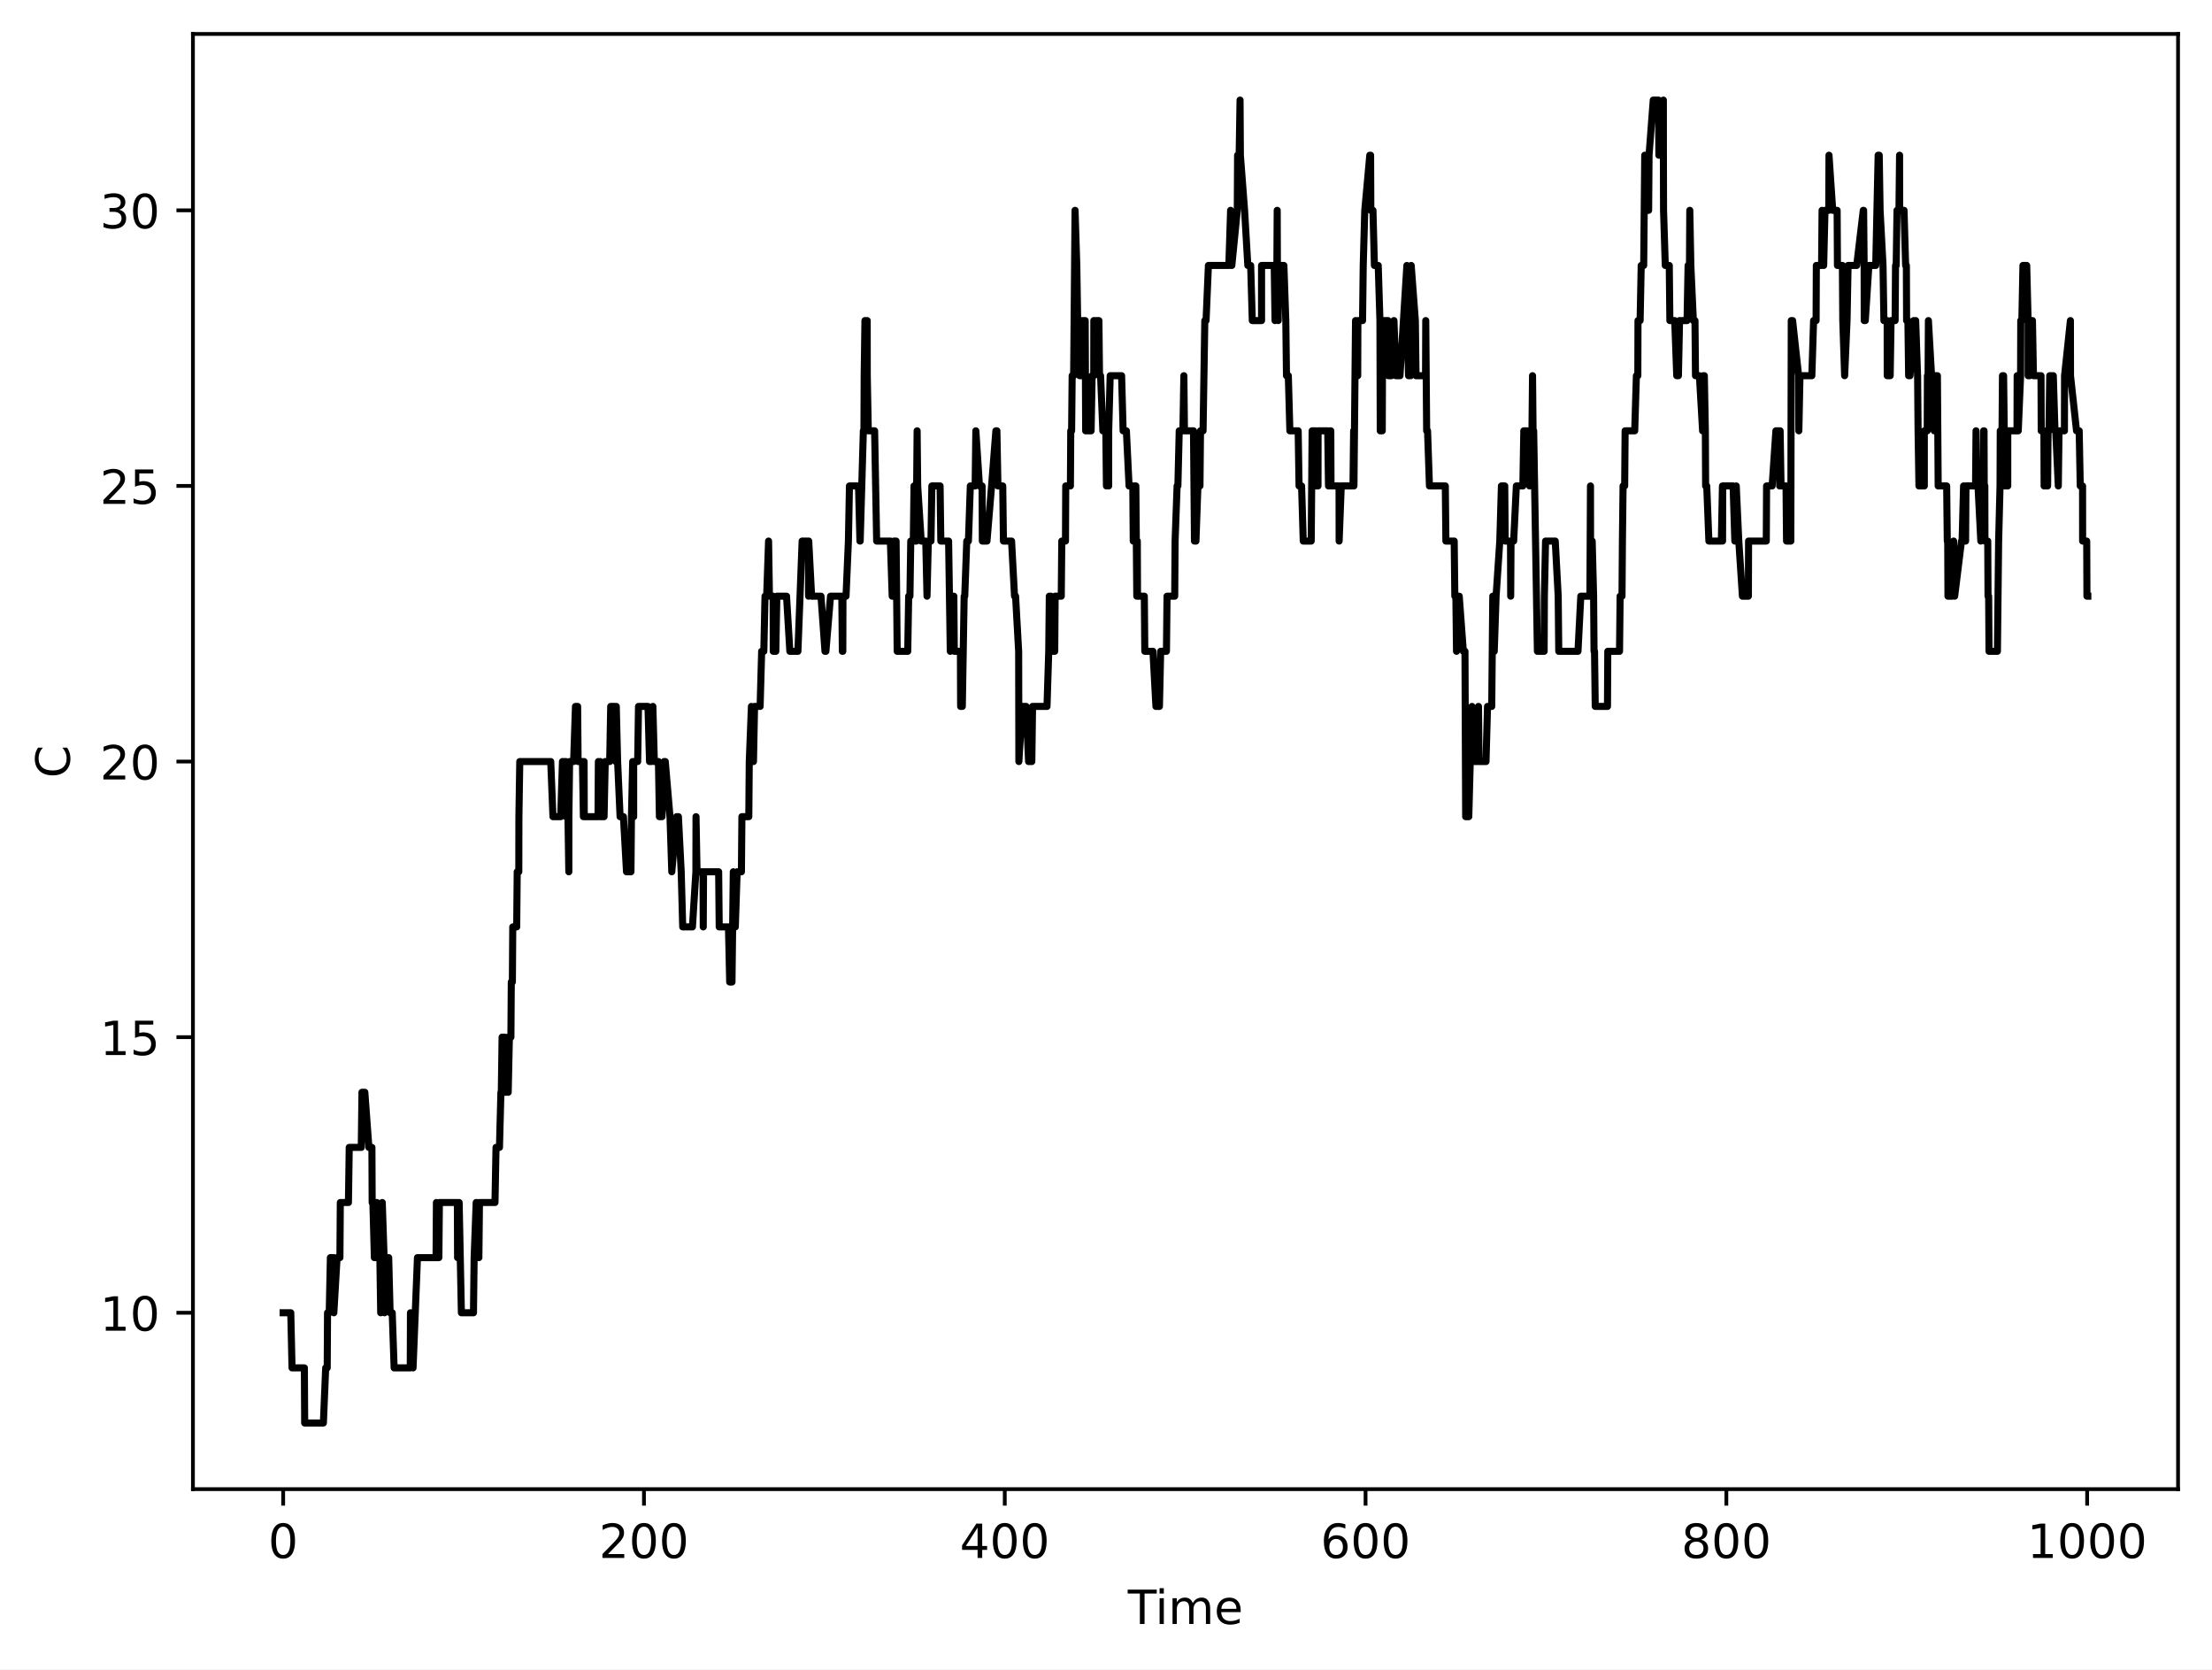
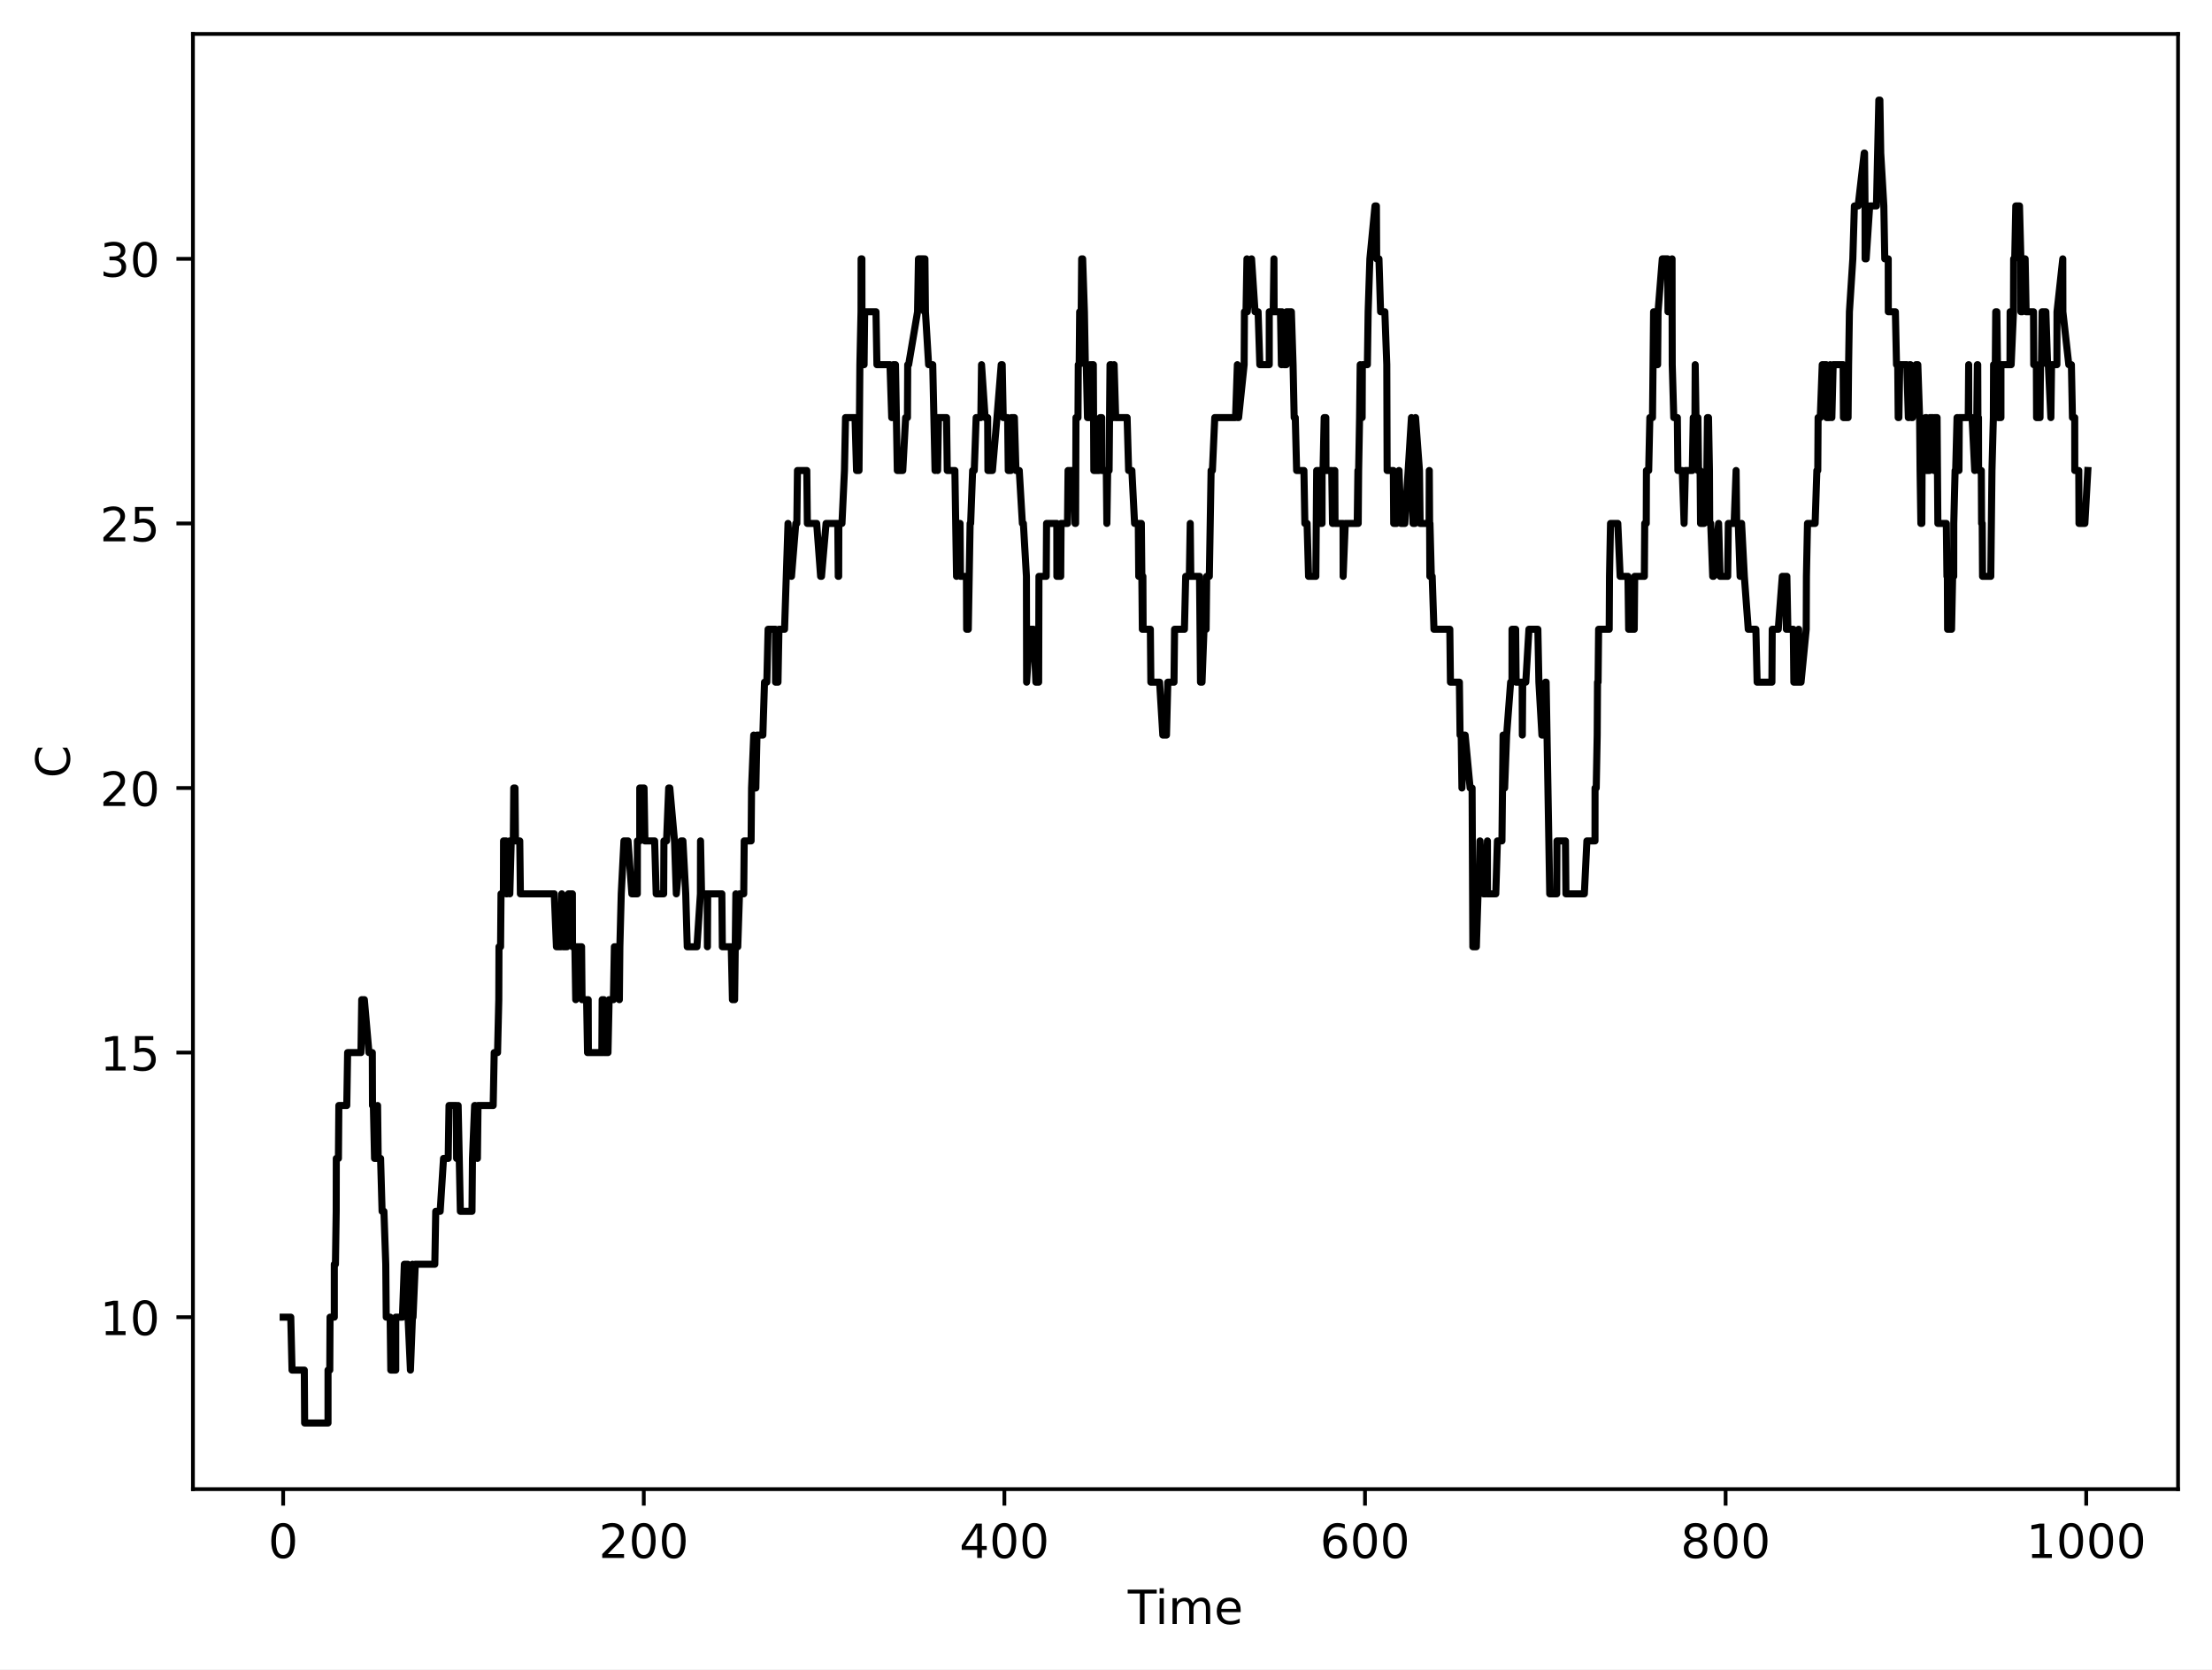
<svg xmlns="http://www.w3.org/2000/svg" xmlns:xlink="http://www.w3.org/1999/xlink" width="469.2pt" height="354pt" viewBox="0 0 469.2 354" version="1.1">
  <defs>
    <style type="text/css">*{stroke-linejoin: round; stroke-linecap: butt}</style>
  </defs>
  <g id="figure_1">
    <g id="patch_1">
      <path d="M 0 354  L 469.2 354  L 469.2 0  L 0 0  z " style="fill: #ffffff" />
    </g>
    <g id="axes_1">
      <g id="patch_2">
        <path d="M 40.925 315.799  L 462 315.799  L 462 7.2  L 40.925 7.2  z " style="fill: #ffffff" />
      </g>
      <g id="matplotlib.axis_1">
        <g id="xtick_1">
          <g id="line2d_1">
            <defs>
-               <path id="mb415717881" d="M 0 0  L 0 3.5  " style="stroke: #000000; stroke-width: 0.8" />
-             </defs>
-             <g>
-               <use xlink:href="#mb415717881" x="60.065" y="315.799" style="stroke: #000000; stroke-width: 0.8" />
+               <path id="md1e11e8302" d="M 0 0  L 0 3.5  " style="stroke: #000000; stroke-width: 0.8" />
+             </defs>
+             <g>
+               <use xlink:href="#md1e11e8302" x="60.065" y="315.799" style="stroke: #000000; stroke-width: 0.8" />
            </g>
          </g>
          <g id="text_1">
            <g transform="translate(56.8835 330.3964) scale(0.1 -0.1)">
              <defs>
                <path id="DejaVuSans-13" d="M 2034 4250  Q 1547 4250 1301 3770  Q 1056 3291 1056 2328  Q 1056 1369 1301 889  Q 1547 409 2034 409  Q 2525 409 2770 889  Q 3016 1369 3016 2328  Q 3016 3291 2770 3770  Q 2525 4250 2034 4250  z M 2034 4750  Q 2819 4750 3233 4129  Q 3647 3509 3647 2328  Q 3647 1150 3233 529  Q 2819 -91 2034 -91  Q 1250 -91 836 529  Q 422 1150 422 2328  Q 422 3509 836 4129  Q 1250 4750 2034 4750  z " transform="scale(0.015625)" />
              </defs>
              <use xlink:href="#DejaVuSans-13" />
            </g>
          </g>
        </g>
        <g id="xtick_2">
          <g id="line2d_2">
            <g>
-               <use xlink:href="#mb415717881" x="136.595" y="315.799" style="stroke: #000000; stroke-width: 0.8" />
+               <use xlink:href="#md1e11e8302" x="136.556" y="315.799" style="stroke: #000000; stroke-width: 0.8" />
            </g>
          </g>
          <g id="text_2">
-             <g transform="translate(127.0515 330.3964) scale(0.1 -0.1)">
+             <g transform="translate(127.0122 330.3964) scale(0.1 -0.1)">
              <defs>
                <path id="DejaVuSans-15" d="M 1228 531  L 3431 531  L 3431 0  L 469 0  L 469 531  Q 828 903 1448 1529  Q 2069 2156 2228 2338  Q 2531 2678 2651 2914  Q 2772 3150 2772 3378  Q 2772 3750 2511 3984  Q 2250 4219 1831 4219  Q 1534 4219 1204 4116  Q 875 4013 500 3803  L 500 4441  Q 881 4594 1212 4672  Q 1544 4750 1819 4750  Q 2544 4750 2975 4387  Q 3406 4025 3406 3419  Q 3406 3131 3298 2873  Q 3191 2616 2906 2266  Q 2828 2175 2409 1742  Q 1991 1309 1228 531  z " transform="scale(0.015625)" />
              </defs>
              <use xlink:href="#DejaVuSans-15" />
              <use xlink:href="#DejaVuSans-13" transform="translate(63.625 0)" />
              <use xlink:href="#DejaVuSans-13" transform="translate(127.25 0)" />
            </g>
          </g>
        </g>
        <g id="xtick_3">
          <g id="line2d_3">
            <g>
-               <use xlink:href="#mb415717881" x="213.126" y="315.799" style="stroke: #000000; stroke-width: 0.8" />
+               <use xlink:href="#md1e11e8302" x="213.047" y="315.799" style="stroke: #000000; stroke-width: 0.8" />
            </g>
          </g>
          <g id="text_3">
-             <g transform="translate(203.5821 330.3964) scale(0.1 -0.1)">
+             <g transform="translate(203.5034 330.3964) scale(0.1 -0.1)">
              <defs>
                <path id="DejaVuSans-17" d="M 2419 4116  L 825 1625  L 2419 1625  L 2419 4116  z M 2253 4666  L 3047 4666  L 3047 1625  L 3713 1625  L 3713 1100  L 3047 1100  L 3047 0  L 2419 0  L 2419 1100  L 313 1100  L 313 1709  L 2253 4666  z " transform="scale(0.015625)" />
              </defs>
              <use xlink:href="#DejaVuSans-17" />
              <use xlink:href="#DejaVuSans-13" transform="translate(63.625 0)" />
              <use xlink:href="#DejaVuSans-13" transform="translate(127.25 0)" />
            </g>
          </g>
        </g>
        <g id="xtick_4">
          <g id="line2d_4">
            <g>
-               <use xlink:href="#mb415717881" x="289.656" y="315.799" style="stroke: #000000; stroke-width: 0.8" />
+               <use xlink:href="#md1e11e8302" x="289.538" y="315.799" style="stroke: #000000; stroke-width: 0.8" />
            </g>
          </g>
          <g id="text_4">
-             <g transform="translate(280.1126 330.3964) scale(0.1 -0.1)">
+             <g transform="translate(279.9946 330.3964) scale(0.1 -0.1)">
              <defs>
                <path id="DejaVuSans-19" d="M 2113 2584  Q 1688 2584 1439 2293  Q 1191 2003 1191 1497  Q 1191 994 1439 701  Q 1688 409 2113 409  Q 2538 409 2786 701  Q 3034 994 3034 1497  Q 3034 2003 2786 2293  Q 2538 2584 2113 2584  z M 3366 4563  L 3366 3988  Q 3128 4100 2886 4159  Q 2644 4219 2406 4219  Q 1781 4219 1451 3797  Q 1122 3375 1075 2522  Q 1259 2794 1537 2939  Q 1816 3084 2150 3084  Q 2853 3084 3261 2657  Q 3669 2231 3669 1497  Q 3669 778 3244 343  Q 2819 -91 2113 -91  Q 1303 -91 875 529  Q 447 1150 447 2328  Q 447 3434 972 4092  Q 1497 4750 2381 4750  Q 2619 4750 2861 4703  Q 3103 4656 3366 4563  z " transform="scale(0.015625)" />
              </defs>
              <use xlink:href="#DejaVuSans-19" />
              <use xlink:href="#DejaVuSans-13" transform="translate(63.625 0)" />
              <use xlink:href="#DejaVuSans-13" transform="translate(127.25 0)" />
            </g>
          </g>
        </g>
        <g id="xtick_5">
          <g id="line2d_5">
            <g>
-               <use xlink:href="#mb415717881" x="366.187" y="315.799" style="stroke: #000000; stroke-width: 0.8" />
+               <use xlink:href="#md1e11e8302" x="366.03" y="315.799" style="stroke: #000000; stroke-width: 0.8" />
            </g>
          </g>
          <g id="text_5">
-             <g transform="translate(356.6431 330.3964) scale(0.1 -0.1)">
+             <g transform="translate(356.4858 330.3964) scale(0.1 -0.1)">
              <defs>
                <path id="DejaVuSans-1b" d="M 2034 2216  Q 1584 2216 1326 1975  Q 1069 1734 1069 1313  Q 1069 891 1326 650  Q 1584 409 2034 409  Q 2484 409 2743 651  Q 3003 894 3003 1313  Q 3003 1734 2745 1975  Q 2488 2216 2034 2216  z M 1403 2484  Q 997 2584 770 2862  Q 544 3141 544 3541  Q 544 4100 942 4425  Q 1341 4750 2034 4750  Q 2731 4750 3128 4425  Q 3525 4100 3525 3541  Q 3525 3141 3298 2862  Q 3072 2584 2669 2484  Q 3125 2378 3379 2068  Q 3634 1759 3634 1313  Q 3634 634 3220 271  Q 2806 -91 2034 -91  Q 1263 -91 848 271  Q 434 634 434 1313  Q 434 1759 690 2068  Q 947 2378 1403 2484  z M 1172 3481  Q 1172 3119 1398 2916  Q 1625 2713 2034 2713  Q 2441 2713 2670 2916  Q 2900 3119 2900 3481  Q 2900 3844 2670 4047  Q 2441 4250 2034 4250  Q 1625 4250 1398 4047  Q 1172 3844 1172 3481  z " transform="scale(0.015625)" />
              </defs>
              <use xlink:href="#DejaVuSans-1b" />
              <use xlink:href="#DejaVuSans-13" transform="translate(63.625 0)" />
              <use xlink:href="#DejaVuSans-13" transform="translate(127.25 0)" />
            </g>
          </g>
        </g>
        <g id="xtick_6">
          <g id="line2d_6">
            <g>
-               <use xlink:href="#mb415717881" x="442.717" y="315.799" style="stroke: #000000; stroke-width: 0.8" />
+               <use xlink:href="#md1e11e8302" x="442.521" y="315.799" style="stroke: #000000; stroke-width: 0.8" />
            </g>
          </g>
          <g id="text_6">
-             <g transform="translate(429.9924 330.3964) scale(0.1 -0.1)">
+             <g transform="translate(429.7958 330.3964) scale(0.1 -0.1)">
              <defs>
                <path id="DejaVuSans-14" d="M 794 531  L 1825 531  L 1825 4091  L 703 3866  L 703 4441  L 1819 4666  L 2450 4666  L 2450 531  L 3481 531  L 3481 0  L 794 0  L 794 531  z " transform="scale(0.015625)" />
              </defs>
              <use xlink:href="#DejaVuSans-14" />
              <use xlink:href="#DejaVuSans-13" transform="translate(63.625 0)" />
              <use xlink:href="#DejaVuSans-13" transform="translate(127.25 0)" />
              <use xlink:href="#DejaVuSans-13" transform="translate(190.875 0)" />
            </g>
          </g>
        </g>
        <g id="text_7">
          <g transform="translate(239.2263 344.3972) scale(0.1 -0.1)">
            <defs>
              <path id="DejaVuSans-37" d="M -19 4666  L 3928 4666  L 3928 4134  L 2272 4134  L 2272 0  L 1638 0  L 1638 4134  L -19 4134  L -19 4666  z " transform="scale(0.015625)" />
              <path id="DejaVuSans-4c" d="M 603 3500  L 1178 3500  L 1178 0  L 603 0  L 603 3500  z M 603 4863  L 1178 4863  L 1178 4134  L 603 4134  L 603 4863  z " transform="scale(0.015625)" />
              <path id="DejaVuSans-50" d="M 3328 2828  Q 3544 3216 3844 3400  Q 4144 3584 4550 3584  Q 5097 3584 5394 3201  Q 5691 2819 5691 2113  L 5691 0  L 5113 0  L 5113 2094  Q 5113 2597 4934 2840  Q 4756 3084 4391 3084  Q 3944 3084 3684 2787  Q 3425 2491 3425 1978  L 3425 0  L 2847 0  L 2847 2094  Q 2847 2600 2669 2842  Q 2491 3084 2119 3084  Q 1678 3084 1418 2786  Q 1159 2488 1159 1978  L 1159 0  L 581 0  L 581 3500  L 1159 3500  L 1159 2956  Q 1356 3278 1631 3431  Q 1906 3584 2284 3584  Q 2666 3584 2933 3390  Q 3200 3197 3328 2828  z " transform="scale(0.015625)" />
              <path id="DejaVuSans-48" d="M 3597 1894  L 3597 1613  L 953 1613  Q 991 1019 1311 708  Q 1631 397 2203 397  Q 2534 397 2845 478  Q 3156 559 3463 722  L 3463 178  Q 3153 47 2828 -22  Q 2503 -91 2169 -91  Q 1331 -91 842 396  Q 353 884 353 1716  Q 353 2575 817 3079  Q 1281 3584 2069 3584  Q 2775 3584 3186 3129  Q 3597 2675 3597 1894  z M 3022 2063  Q 3016 2534 2758 2815  Q 2500 3097 2075 3097  Q 1594 3097 1305 2825  Q 1016 2553 972 2059  L 3022 2063  z " transform="scale(0.015625)" />
            </defs>
            <use xlink:href="#DejaVuSans-37" />
            <use xlink:href="#DejaVuSans-4c" transform="translate(58 0)" />
            <use xlink:href="#DejaVuSans-50" transform="translate(85.78125 0)" />
            <use xlink:href="#DejaVuSans-48" transform="translate(183.1875 0)" />
          </g>
        </g>
      </g>
      <g id="matplotlib.axis_2">
        <g id="ytick_1">
          <g id="line2d_7">
            <defs>
-               <path id="mb5ceca936e" d="M 0 0  L -3.5 0  " style="stroke: #000000; stroke-width: 0.8" />
-             </defs>
-             <g>
-               <use xlink:href="#mb5ceca936e" x="40.925" y="278.393" style="stroke: #000000; stroke-width: 0.8" />
+               <path id="m2da6d37bdb" d="M 0 0  L -3.5 0  " style="stroke: #000000; stroke-width: 0.8" />
+             </defs>
+             <g>
+               <use xlink:href="#m2da6d37bdb" x="40.925" y="279.328" style="stroke: #000000; stroke-width: 0.8" />
            </g>
          </g>
          <g id="text_8">
-             <g transform="translate(21.2 282.1917) scale(0.1 -0.1)">
+             <g transform="translate(21.2 283.1268) scale(0.1 -0.1)">
              <use xlink:href="#DejaVuSans-14" />
              <use xlink:href="#DejaVuSans-13" transform="translate(63.625 0)" />
            </g>
          </g>
        </g>
        <g id="ytick_2">
          <g id="line2d_8">
            <g>
-               <use xlink:href="#mb5ceca936e" x="40.925" y="219.946" style="stroke: #000000; stroke-width: 0.8" />
+               <use xlink:href="#m2da6d37bdb" x="40.925" y="223.219" style="stroke: #000000; stroke-width: 0.8" />
            </g>
          </g>
          <g id="text_9">
-             <g transform="translate(21.2 223.7449) scale(0.1 -0.1)">
+             <g transform="translate(21.2 227.0179) scale(0.1 -0.1)">
              <defs>
                <path id="DejaVuSans-18" d="M 691 4666  L 3169 4666  L 3169 4134  L 1269 4134  L 1269 2991  Q 1406 3038 1543 3061  Q 1681 3084 1819 3084  Q 2600 3084 3056 2656  Q 3513 2228 3513 1497  Q 3513 744 3044 326  Q 2575 -91 1722 -91  Q 1428 -91 1123 -41  Q 819 9 494 109  L 494 744  Q 775 591 1075 516  Q 1375 441 1709 441  Q 2250 441 2565 725  Q 2881 1009 2881 1497  Q 2881 1984 2565 2268  Q 2250 2553 1709 2553  Q 1456 2553 1204 2497  Q 953 2441 691 2322  L 691 4666  z " transform="scale(0.015625)" />
              </defs>
              <use xlink:href="#DejaVuSans-14" />
              <use xlink:href="#DejaVuSans-18" transform="translate(63.625 0)" />
            </g>
          </g>
        </g>
        <g id="ytick_3">
          <g id="line2d_9">
            <g>
-               <use xlink:href="#mb5ceca936e" x="40.925" y="161.499" style="stroke: #000000; stroke-width: 0.8" />
+               <use xlink:href="#m2da6d37bdb" x="40.925" y="167.11" style="stroke: #000000; stroke-width: 0.8" />
            </g>
          </g>
          <g id="text_10">
-             <g transform="translate(21.2 165.2982) scale(0.1 -0.1)">
+             <g transform="translate(21.2 170.9091) scale(0.1 -0.1)">
              <use xlink:href="#DejaVuSans-15" />
              <use xlink:href="#DejaVuSans-13" transform="translate(63.625 0)" />
            </g>
          </g>
        </g>
        <g id="ytick_4">
          <g id="line2d_10">
            <g>
-               <use xlink:href="#mb5ceca936e" x="40.925" y="103.053" style="stroke: #000000; stroke-width: 0.8" />
+               <use xlink:href="#m2da6d37bdb" x="40.925" y="111.001" style="stroke: #000000; stroke-width: 0.8" />
            </g>
          </g>
          <g id="text_11">
-             <g transform="translate(21.2 106.8515) scale(0.1 -0.1)">
+             <g transform="translate(21.2 114.8002) scale(0.1 -0.1)">
              <use xlink:href="#DejaVuSans-15" />
              <use xlink:href="#DejaVuSans-18" transform="translate(63.625 0)" />
            </g>
          </g>
        </g>
        <g id="ytick_5">
          <g id="line2d_11">
            <g>
-               <use xlink:href="#mb5ceca936e" x="40.925" y="44.606" style="stroke: #000000; stroke-width: 0.8" />
+               <use xlink:href="#m2da6d37bdb" x="40.925" y="54.893" style="stroke: #000000; stroke-width: 0.8" />
            </g>
          </g>
          <g id="text_12">
-             <g transform="translate(21.2 48.40474) scale(0.1 -0.1)">
+             <g transform="translate(21.2 58.69136) scale(0.1 -0.1)">
              <defs>
                <path id="DejaVuSans-16" d="M 2597 2516  Q 3050 2419 3304 2112  Q 3559 1806 3559 1356  Q 3559 666 3084 287  Q 2609 -91 1734 -91  Q 1441 -91 1130 -33  Q 819 25 488 141  L 488 750  Q 750 597 1062 519  Q 1375 441 1716 441  Q 2309 441 2620 675  Q 2931 909 2931 1356  Q 2931 1769 2642 2001  Q 2353 2234 1838 2234  L 1294 2234  L 1294 2753  L 1863 2753  Q 2328 2753 2575 2939  Q 2822 3125 2822 3475  Q 2822 3834 2567 4026  Q 2313 4219 1838 4219  Q 1578 4219 1281 4162  Q 984 4106 628 3988  L 628 4550  Q 988 4650 1302 4700  Q 1616 4750 1894 4750  Q 2613 4750 3031 4423  Q 3450 4097 3450 3541  Q 3450 3153 3228 2886  Q 3006 2619 2597 2516  z " transform="scale(0.015625)" />
              </defs>
              <use xlink:href="#DejaVuSans-16" />
              <use xlink:href="#DejaVuSans-13" transform="translate(63.625 0)" />
            </g>
          </g>
        </g>
        <g id="text_13">
          <g transform="translate(14.79766 164.9908) rotate(-90) scale(0.1 -0.1)">
            <defs>
              <path id="DejaVuSans-26" d="M 4122 4306  L 4122 3641  Q 3803 3938 3442 4084  Q 3081 4231 2675 4231  Q 1875 4231 1450 3742  Q 1025 3253 1025 2328  Q 1025 1406 1450 917  Q 1875 428 2675 428  Q 3081 428 3442 575  Q 3803 722 4122 1019  L 4122 359  Q 3791 134 3420 21  Q 3050 -91 2638 -91  Q 1578 -91 968 557  Q 359 1206 359 2328  Q 359 3453 968 4101  Q 1578 4750 2638 4750  Q 3056 4750 3426 4639  Q 3797 4528 4122 4306  z " transform="scale(0.015625)" />
            </defs>
            <use xlink:href="#DejaVuSans-26" />
          </g>
        </g>
      </g>
      <g id="line2d_12">
-         <path d="M 60.065 278.393  L 61.679 278.393  L 61.946 290.082  L 64.562 290.082  L 64.627 301.772  L 68.595 301.772  L 69.084 290.082  L 69.406 290.082  L 69.476 278.393  L 69.833 278.393  L 70.081 266.703  L 70.809 266.703  L 70.814 278.393  L 71.498 266.703  L 72.102 266.703  L 72.186 255.014  L 73.907 255.014  L 74.079 243.325  L 76.634 243.325  L 76.78 231.635  L 77.386 231.635  L 78.249 243.325  L 78.891 243.325  L 78.942 255.014  L 79.095 255.014  L 79.41 266.703  L 79.692 266.703  L 79.94 255.014  L 80.074 266.703  L 80.576 266.703  L 80.752 278.393  L 80.884 266.703  L 80.961 266.703  L 81.086 255.014  L 81.477 266.703  L 81.567 278.393  L 82.193 266.703  L 82.448 266.703  L 82.747 278.393  L 83.197 278.393  L 83.603 290.082  L 87.025 290.082  L 87.068 278.393  L 87.614 290.082  L 88.552 266.703  L 92.497 266.703  L 92.572 255.014  L 92.572 266.703  L 93.089 266.703  L 93.199 255.014  L 97.017 255.014  L 97.06 266.703  L 97.256 266.703  L 97.393 255.014  L 97.868 278.393  L 100.431 278.393  L 100.571 266.703  L 101.005 255.014  L 101.15 255.014  L 101.577 266.703  L 101.699 255.014  L 104.994 255.014  L 105.216 243.325  L 105.944 243.325  L 106.252 231.635  L 106.337 231.635  L 106.504 219.946  L 107.052 219.946  L 107.153 231.635  L 107.327 231.635  L 107.769 219.946  L 107.797 231.635  L 108.047 219.946  L 108.372 219.946  L 108.453 208.257  L 108.683 208.257  L 108.764 196.567  L 109.601 196.567  L 109.709 184.878  L 110.044 184.878  L 110.067 173.189  L 110.252 161.499  L 116.82 161.499  L 117.294 173.189  L 118.935 173.189  L 119.307 161.499  L 120.043 161.499  L 120.065 173.189  L 120.474 173.189  L 120.657 184.878  L 120.666 173.189  L 120.819 161.499  L 121.673 161.499  L 122.065 149.81  L 122.524 149.81  L 122.623 161.499  L 123.545 161.499  L 123.748 173.189  L 123.896 161.499  L 123.932 173.189  L 126.85 173.189  L 126.923 161.499  L 127.052 173.189  L 127.307 161.499  L 127.367 173.189  L 128.132 173.189  L 128.379 161.499  L 129.326 161.499  L 129.54 149.81  L 130.455 149.81  L 130.616 161.499  L 130.721 149.81  L 131.006 161.499  L 131.529 173.189  L 132.24 173.189  L 132.892 184.878  L 133.834 184.878  L 133.941 173.189  L 134.206 161.499  L 134.281 161.499  L 134.41 173.189  L 134.412 161.499  L 135.26 161.499  L 135.437 149.81  L 137.449 149.81  L 137.773 161.499  L 138.166 161.499  L 138.483 149.81  L 138.796 161.499  L 139.663 161.499  L 139.87 173.189  L 140.425 173.189  L 140.878 161.499  L 141.115 161.499  L 142.115 173.189  L 142.497 184.878  L 143.519 173.189  L 143.901 173.189  L 144.494 184.878  L 144.816 196.567  L 146.877 196.567  L 147.61 184.878  L 147.637 173.189  L 147.853 184.878  L 149.122 184.878  L 149.17 196.567  L 149.232 184.878  L 152.438 184.878  L 152.555 196.567  L 154.518 196.567  L 154.78 208.257  L 155.266 208.257  L 155.545 184.878  L 155.97 196.567  L 156.36 184.878  L 157.266 184.878  L 157.371 173.189  L 158.833 173.189  L 158.93 161.499  L 159.388 149.81  L 159.512 161.499  L 159.824 161.499  L 160.054 149.81  L 161.232 149.81  L 161.561 138.121  L 162.021 138.121  L 162.27 126.431  L 162.622 126.431  L 163.026 114.742  L 163.21 126.431  L 163.998 126.431  L 164.019 138.121  L 164.564 138.121  L 164.781 126.431  L 166.838 126.431  L 167.539 138.121  L 169.251 138.121  L 170.146 114.742  L 171.491 114.742  L 171.514 126.431  L 171.545 114.742  L 172.156 126.431  L 174.145 126.431  L 174.991 138.121  L 175.186 138.121  L 176.168 126.431  L 178.562 126.431  L 178.674 138.121  L 178.772 138.121  L 178.804 126.431  L 179.454 126.431  L 179.96 114.742  L 180.181 103.053  L 182.104 103.053  L 182.407 114.742  L 182.457 114.742  L 183.13 91.363  L 183.258 91.363  L 183.305 79.674  L 183.468 67.985  L 183.745 79.674  L 183.763 67.985  L 183.947 67.985  L 183.96 79.674  L 184.178 91.363  L 185.52 91.363  L 185.954 114.742  L 188.861 114.742  L 189.248 126.431  L 189.495 126.431  L 189.604 114.742  L 190.077 114.742  L 190.308 138.121  L 192.545 138.121  L 192.745 126.431  L 193.011 126.431  L 193.186 114.742  L 193.73 114.742  L 193.878 103.053  L 193.99 114.742  L 194.392 114.742  L 194.435 103.053  L 194.537 91.363  L 194.657 103.053  L 195.401 114.742  L 196.368 114.742  L 196.633 126.431  L 196.91 114.742  L 197.473 114.742  L 197.662 103.053  L 199.407 103.053  L 199.563 114.742  L 201.214 114.742  L 201.569 138.121  L 201.92 126.431  L 202.33 126.431  L 202.418 138.121  L 203.721 138.121  L 203.765 149.81  L 204.121 149.81  L 204.514 126.431  L 204.638 126.431  L 205.065 114.742  L 205.417 114.742  L 205.822 103.053  L 206.843 103.053  L 206.993 91.363  L 207.762 103.053  L 208.314 103.053  L 208.373 114.742  L 209.355 114.742  L 210.329 103.053  L 211.242 91.363  L 211.458 91.363  L 211.676 103.053  L 212.697 103.053  L 212.845 114.742  L 214.57 114.742  L 215.197 126.431  L 215.42 126.431  L 216.073 138.121  L 216.119 161.499  L 216.831 149.81  L 217.654 149.81  L 218.18 161.499  L 218.866 161.499  L 219.023 149.81  L 222.086 149.81  L 222.454 138.121  L 222.573 126.431  L 222.917 126.431  L 222.934 138.121  L 223.724 138.121  L 223.81 126.431  L 225.112 126.431  L 225.223 114.742  L 226.006 114.742  L 226.058 103.053  L 227.052 103.053  L 227.125 91.363  L 227.307 91.363  L 227.421 79.674  L 227.737 79.674  L 228.036 44.606  L 228.405 56.295  L 228.592 67.985  L 228.785 67.985  L 229.022 79.674  L 229.49 79.674  L 229.561 67.985  L 229.785 79.674  L 229.836 67.985  L 230.186 67.985  L 230.288 91.363  L 231.444 91.363  L 231.654 79.674  L 232.001 79.674  L 232.019 67.985  L 233.094 67.985  L 233.226 79.674  L 233.45 79.674  L 233.931 91.363  L 234.562 91.363  L 234.693 103.053  L 234.773 91.363  L 235.082 91.363  L 235.166 103.053  L 235.171 91.363  L 235.486 79.674  L 237.911 79.674  L 238.231 91.363  L 238.923 91.363  L 239.493 103.053  L 240.285 103.053  L 240.379 114.742  L 240.598 103.053  L 240.93 103.053  L 241.133 126.431  L 241.241 114.742  L 241.284 126.431  L 242.727 126.431  L 242.834 138.121  L 244.559 138.121  L 245.194 149.81  L 245.934 149.81  L 246.196 138.121  L 247.422 138.121  L 247.547 126.431  L 249.175 126.431  L 249.256 114.742  L 249.681 103.053  L 249.849 103.053  L 250.133 91.363  L 250.912 91.363  L 251.118 79.674  L 251.242 91.363  L 253.158 91.363  L 253.366 114.742  L 253.679 114.742  L 254.095 103.053  L 254.531 103.053  L 254.645 91.363  L 255.188 91.363  L 255.559 67.985  L 255.823 67.985  L 256.323 56.295  L 260.653 56.295  L 261.032 44.606  L 261.112 56.295  L 261.292 56.295  L 262.449 44.606  L 262.514 32.917  L 262.843 32.917  L 263.034 21.227  L 263.104 32.917  L 263.997 44.606  L 264.683 56.295  L 265.288 56.295  L 265.631 67.985  L 267.594 67.985  L 267.595 56.295  L 270.278 56.295  L 270.454 67.985  L 270.518 56.295  L 270.847 56.295  L 270.915 44.606  L 270.956 56.295  L 271.022 56.295  L 271.126 67.985  L 271.167 56.295  L 272.335 56.295  L 272.741 67.985  L 272.885 79.674  L 273.274 79.674  L 273.602 91.363  L 275.364 91.363  L 275.551 103.053  L 276.085 103.053  L 276.44 114.742  L 278.13 114.742  L 278.326 91.363  L 278.658 91.363  L 278.694 103.053  L 278.847 91.363  L 279.129 91.363  L 279.193 103.053  L 279.569 103.053  L 279.584 91.363  L 281.635 91.363  L 281.796 103.053  L 282.039 103.053  L 282.119 91.363  L 282.283 91.363  L 282.33 103.053  L 284.034 103.053  L 284.052 114.742  L 284.501 103.053  L 286.989 103.053  L 287.128 91.363  L 287.194 103.053  L 287.531 67.985  L 287.6 67.985  L 287.628 79.674  L 287.991 79.674  L 288.029 67.985  L 289.018 67.985  L 289.162 56.295  L 289.49 44.606  L 290.556 32.917  L 290.725 32.917  L 290.777 44.606  L 291.225 44.606  L 291.534 56.295  L 292.344 56.295  L 292.706 67.985  L 292.775 91.363  L 293.198 91.363  L 293.24 79.674  L 293.616 67.985  L 294.432 67.985  L 294.497 79.674  L 295.141 79.674  L 295.679 67.985  L 296.106 79.674  L 296.958 79.674  L 298.422 56.295  L 298.471 67.985  L 298.777 79.674  L 299.203 79.674  L 299.337 56.295  L 300.218 67.985  L 300.367 79.674  L 302.381 79.674  L 302.424 67.985  L 302.616 91.363  L 302.807 91.363  L 303.208 103.053  L 306.574 103.053  L 306.695 114.742  L 308.459 114.742  L 308.593 126.431  L 308.813 126.431  L 308.952 138.121  L 309.273 126.431  L 309.527 126.431  L 310.397 138.121  L 310.744 138.121  L 310.891 173.189  L 311.551 173.189  L 311.864 161.499  L 312.044 161.499  L 312.232 149.81  L 312.86 161.499  L 313.4 161.499  L 313.611 149.81  L 313.717 161.499  L 315.206 161.499  L 315.527 149.81  L 316.42 149.81  L 316.644 126.431  L 316.691 126.431  L 316.737 138.121  L 316.952 138.121  L 317.345 126.431  L 318.131 114.742  L 318.474 103.053  L 319.181 103.053  L 319.277 114.742  L 320.406 114.742  L 320.442 126.431  L 320.513 114.742  L 321.072 114.742  L 321.643 103.053  L 323.022 103.053  L 323.224 91.363  L 323.91 91.363  L 324.448 103.053  L 324.952 91.363  L 325.075 79.674  L 325.186 91.363  L 325.317 91.363  L 326.107 138.121  L 327.537 138.121  L 327.587 126.431  L 327.838 114.742  L 329.893 114.742  L 330.518 126.431  L 330.639 138.121  L 334.715 138.121  L 335.312 126.431  L 337.245 126.431  L 337.366 103.053  L 337.379 114.742  L 337.728 114.742  L 338.028 126.431  L 338.121 138.121  L 338.223 138.121  L 338.376 149.81  L 340.971 149.81  L 341.038 138.121  L 343.528 138.121  L 343.653 126.431  L 344.054 126.431  L 344.14 114.742  L 344.281 103.053  L 344.617 103.053  L 344.714 91.363  L 346.751 91.363  L 347.105 79.674  L 347.408 79.674  L 347.445 67.985  L 347.895 67.985  L 348.125 56.295  L 348.654 56.295  L 348.875 32.917  L 349.197 32.917  L 349.46 44.606  L 349.699 44.606  L 349.789 32.917  L 350.68 21.227  L 351.796 21.227  L 351.875 32.917  L 352.737 32.917  L 352.826 21.227  L 352.835 32.917  L 352.864 44.606  L 353.232 56.295  L 354.08 56.295  L 354.206 67.985  L 355.234 67.985  L 355.663 79.674  L 356.018 79.674  L 356.259 67.985  L 357.848 67.985  L 358.073 56.295  L 358.365 56.295  L 358.433 44.606  L 358.655 56.295  L 359.187 67.985  L 359.533 67.985  L 359.64 79.674  L 360.471 79.674  L 361.147 91.363  L 361.28 79.674  L 361.516 79.674  L 361.733 91.363  L 361.789 103.053  L 362.027 103.053  L 362.482 114.742  L 365.126 114.742  L 365.36 103.053  L 365.382 114.742  L 365.414 103.053  L 367.621 103.053  L 367.985 114.742  L 368.231 114.742  L 368.284 103.053  L 368.826 114.742  L 369.595 126.431  L 370.86 126.431  L 370.898 114.742  L 374.657 114.742  L 374.72 103.053  L 375.899 103.053  L 376.695 91.363  L 377.484 91.363  L 377.496 103.053  L 377.593 91.363  L 377.786 103.053  L 378.847 103.053  L 378.954 114.742  L 379.862 114.742  L 379.957 67.985  L 380.239 67.985  L 381.514 79.674  L 381.563 91.363  L 381.803 79.674  L 384.321 79.674  L 384.692 67.985  L 385.223 67.985  L 385.274 56.295  L 386.39 56.295  L 386.491 44.606  L 386.831 56.295  L 387.107 44.606  L 387.911 44.606  L 387.958 32.917  L 388.748 44.606  L 389.685 44.606  L 389.751 56.295  L 390.8 56.295  L 390.884 67.985  L 391.277 79.674  L 391.786 67.985  L 392.007 56.295  L 393.834 56.295  L 395.228 44.606  L 395.303 44.606  L 395.412 56.295  L 395.432 67.985  L 395.658 67.985  L 396.418 56.295  L 397.872 56.295  L 398.386 32.917  L 398.613 32.917  L 398.797 44.606  L 399.418 56.295  L 399.604 67.985  L 400.297 67.985  L 400.312 79.674  L 400.936 79.674  L 401.122 67.985  L 401.985 67.985  L 402.074 56.295  L 402.212 56.295  L 402.387 44.606  L 402.8 44.606  L 402.929 32.917  L 402.946 44.606  L 403.874 44.606  L 404.214 56.295  L 404.371 56.295  L 404.421 67.985  L 404.699 67.985  L 404.852 79.674  L 405.149 79.674  L 405.938 67.985  L 406.347 67.985  L 406.746 79.674  L 406.754 79.674  L 406.856 91.363  L 407.038 103.053  L 408.179 103.053  L 408.179 91.363  L 408.795 91.363  L 408.839 79.674  L 408.976 79.674  L 409.047 67.985  L 409.715 79.674  L 410.073 79.674  L 410.293 91.363  L 410.389 91.363  L 410.471 79.674  L 410.955 79.674  L 411.119 103.053  L 412.92 103.053  L 413.051 114.742  L 413.142 114.742  L 413.193 126.431  L 414.135 126.431  L 414.386 114.742  L 414.392 114.742  L 414.617 126.431  L 416.063 114.742  L 416.194 114.742  L 416.504 103.053  L 416.675 103.053  L 416.708 114.742  L 416.938 114.742  L 417.013 103.053  L 419.048 103.053  L 419.148 91.363  L 419.219 103.053  L 419.564 103.053  L 420.163 114.742  L 420.184 103.053  L 420.633 103.053  L 420.76 91.363  L 420.848 91.363  L 420.885 103.053  L 421.013 103.053  L 421.039 114.742  L 421.631 114.742  L 421.692 126.431  L 421.824 126.431  L 421.903 138.121  L 423.683 138.121  L 423.941 114.742  L 424.241 103.053  L 424.288 91.363  L 424.662 91.363  L 424.756 79.674  L 424.997 79.674  L 425.268 103.053  L 425.876 103.053  L 425.879 91.363  L 427.838 91.363  L 427.871 79.674  L 427.947 91.363  L 428.101 91.363  L 428.599 79.674  L 428.636 67.985  L 428.869 67.985  L 429.097 56.295  L 429.898 56.295  L 430.195 67.985  L 430.201 79.674  L 430.493 79.674  L 430.509 67.985  L 431.116 67.985  L 431.325 79.674  L 432.931 79.674  L 432.977 91.363  L 433.547 91.363  L 433.591 103.053  L 434.335 103.053  L 434.426 91.363  L 434.62 91.363  L 434.778 79.674  L 435.539 79.674  L 435.892 91.363  L 436.049 91.363  L 436.6 103.053  L 436.749 91.363  L 437.898 91.363  L 437.925 79.674  L 439.166 67.985  L 439.187 79.674  L 440.465 91.363  L 441.029 91.363  L 441.255 103.053  L 441.745 103.053  L 441.758 114.742  L 442.625 114.742  L 442.673 126.431  L 442.86 126.431  L 442.86 126.431  " clip-path="url(#p9cc96f89f3)" style="fill: none; stroke: #000000; stroke-width: 1.5; stroke-linecap: square" />
+         <path d="M 60.065 279.328  L 61.678 279.328  L 61.945 290.55  L 64.549 290.55  L 64.619 301.772  L 69.578 301.772  L 69.581 290.55  L 69.952 290.55  L 70.009 279.328  L 70.91 279.328  L 70.912 268.106  L 71.151 268.106  L 71.314 256.884  L 71.334 245.663  L 71.787 245.663  L 71.875 234.441  L 73.555 234.441  L 73.738 223.219  L 76.563 223.219  L 76.729 211.997  L 77.284 211.997  L 78.261 223.219  L 78.973 223.219  L 79.011 234.441  L 79.198 234.441  L 79.447 245.663  L 79.873 245.663  L 80.091 234.441  L 80.221 245.663  L 80.729 245.663  L 81.046 256.884  L 81.438 256.884  L 81.828 268.106  L 81.926 279.328  L 82.755 279.328  L 82.894 290.55  L 83.946 290.55  L 83.947 279.328  L 85.36 279.328  L 85.766 268.106  L 86.507 268.106  L 86.549 279.328  L 87.059 290.55  L 87.486 279.328  L 87.493 268.106  L 87.611 279.328  L 88.088 268.106  L 92.232 268.106  L 92.428 256.884  L 93.369 256.884  L 94.078 245.663  L 95.074 245.663  L 95.245 234.441  L 96.809 234.441  L 96.854 245.663  L 97.044 245.663  L 97.179 234.441  L 97.648 256.884  L 100.117 256.884  L 100.219 245.663  L 100.675 234.441  L 100.819 234.441  L 101.267 245.663  L 101.394 234.441  L 104.611 234.441  L 104.83 223.219  L 105.539 223.219  L 105.802 211.997  L 105.844 200.776  L 106.18 200.776  L 106.273 189.554  L 106.781 189.554  L 106.808 178.332  L 107.331 178.332  L 107.398 189.554  L 107.581 189.554  L 108.106 178.332  L 108.139 189.554  L 108.441 178.332  L 108.882 178.332  L 108.976 167.11  L 109.241 167.11  L 109.341 178.332  L 110.249 178.332  L 110.383 189.554  L 117.568 189.554  L 118.027 200.776  L 119.089 200.776  L 119.163 189.554  L 119.432 200.776  L 120.271 200.776  L 120.574 189.554  L 121.411 189.554  L 121.437 200.776  L 121.942 200.776  L 122.121 211.997  L 122.132 200.776  L 123.363 200.776  L 123.464 211.997  L 124.43 211.997  L 124.625 223.219  L 124.768 211.997  L 124.801 223.219  L 127.661 223.219  L 127.728 211.997  L 127.845 223.219  L 128.076 211.997  L 128.161 223.219  L 128.962 223.219  L 129.2 211.997  L 130.113 211.997  L 130.318 200.776  L 131.22 200.776  L 131.375 211.997  L 131.483 200.776  L 131.776 189.554  L 132.348 178.332  L 133.21 178.332  L 134.026 189.554  L 135.187 189.554  L 135.201 178.332  L 135.698 178.332  L 135.7 167.11  L 136.613 167.11  L 136.8 178.332  L 138.858 178.332  L 139.188 189.554  L 140.773 189.554  L 140.832 178.332  L 141.387 178.332  L 141.839 167.11  L 142.076 167.11  L 143.075 178.332  L 143.457 189.554  L 144.479 178.332  L 144.86 178.332  L 145.454 189.554  L 145.775 200.776  L 147.835 200.776  L 148.567 189.554  L 148.594 178.332  L 148.811 189.554  L 150.009 189.554  L 150.054 200.776  L 150.112 189.554  L 153.117 189.554  L 153.219 200.776  L 155.112 200.776  L 155.36 211.997  L 155.826 211.997  L 156.09 189.554  L 156.491 200.776  L 156.859 189.554  L 157.755 189.554  L 157.86 178.332  L 159.322 178.332  L 159.419 167.11  L 159.876 155.888  L 159.998 167.11  L 160.325 167.11  L 160.57 155.888  L 161.812 155.888  L 162.164 144.667  L 162.658 144.667  L 162.925 133.445  L 164.49 133.445  L 164.51 144.667  L 165.021 144.667  L 165.224 133.445  L 166.415 133.445  L 167.152 111.001  L 167.885 122.223  L 167.889 122.223  L 168.801 111.001  L 169.021 111.001  L 169.155 99.78  L 171.134 99.78  L 171.252 111.001  L 173.232 111.001  L 174.065 122.223  L 174.256 122.223  L 175.223 111.001  L 177.707 111.001  L 177.805 122.223  L 177.897 122.223  L 177.93 111.001  L 178.596 111.001  L 179.123 99.78  L 179.35 88.558  L 181.364 88.558  L 181.682 99.78  L 182.21 99.78  L 182.395 77.336  L 182.637 66.114  L 182.654 54.893  L 182.822 54.893  L 182.834 66.114  L 183.033 77.336  L 183.286 77.336  L 183.408 66.114  L 185.81 66.114  L 186.011 77.336  L 188.779 77.336  L 189.148 88.558  L 189.384 88.558  L 189.491 77.336  L 189.943 77.336  L 190.333 99.78  L 191.493 99.78  L 192.097 88.558  L 192.485 88.558  L 192.54 77.336  L 192.737 77.336  L 194.628 66.114  L 194.819 54.893  L 195.943 54.893  L 196.097 66.114  L 196.19 54.893  L 196.299 66.114  L 196.973 77.336  L 197.846 77.336  L 198.339 99.78  L 198.615 88.558  L 198.783 88.558  L 198.879 99.78  L 199.064 88.558  L 200.778 88.558  L 200.93 99.78  L 202.546 99.78  L 202.897 122.223  L 203.242 111.001  L 203.643 111.001  L 203.73 122.223  L 204.995 122.223  L 205.039 133.445  L 205.389 133.445  L 205.777 111.001  L 205.891 111.001  L 206.311 99.78  L 206.657 99.78  L 207.057 88.558  L 208.053 88.558  L 208.2 77.336  L 208.957 88.558  L 209.499 88.558  L 209.556 99.78  L 210.512 99.78  L 211.473 88.558  L 212.372 77.336  L 212.583 77.336  L 212.797 88.558  L 213.733 88.558  L 213.869 99.78  L 214.428 99.78  L 214.523 88.558  L 215.166 88.558  L 215.5 99.78  L 216.201 99.78  L 216.862 111.001  L 217.076 111.001  L 217.721 122.223  L 217.762 144.667  L 218.464 133.445  L 219.245 133.445  L 219.73 144.667  L 220.315 144.667  L 220.378 122.223  L 221.919 122.223  L 221.994 111.001  L 224.162 111.001  L 224.179 122.223  L 224.995 122.223  L 225.071 111.001  L 226.434 111.001  L 226.551 99.78  L 227.703 99.78  L 228.043 111.001  L 228.153 111.001  L 228.23 88.558  L 228.659 88.558  L 228.724 77.336  L 228.914 77.336  L 229.015 66.114  L 229.342 66.114  L 229.438 54.893  L 229.574 66.114  L 229.65 54.893  L 230.019 66.114  L 230.218 77.336  L 230.423 77.336  L 230.674 88.558  L 231.168 88.558  L 231.244 77.336  L 231.483 88.558  L 231.537 77.336  L 231.911 77.336  L 232.019 99.78  L 233.175 99.78  L 233.372 88.558  L 233.695 88.558  L 233.716 99.78  L 234.666 99.78  L 234.783 111.001  L 234.954 99.78  L 235.256 99.78  L 235.455 77.336  L 235.743 77.336  L 235.964 88.558  L 236.311 88.558  L 236.32 77.336  L 236.655 88.558  L 239.079 88.558  L 239.398 99.78  L 240.09 99.78  L 240.66 111.001  L 241.452 111.001  L 241.545 122.223  L 241.764 111.001  L 242.096 111.001  L 242.309 133.445  L 242.425 122.223  L 242.471 133.445  L 244.01 133.445  L 244.114 144.667  L 245.969 144.667  L 246.652 155.888  L 247.43 155.888  L 247.713 144.667  L 249.024 144.667  L 249.145 133.445  L 251.236 133.445  L 251.505 122.223  L 252.274 122.223  L 252.469 111.001  L 252.586 122.223  L 254.44 122.223  L 254.644 144.667  L 254.968 144.667  L 255.388 133.445  L 255.839 133.445  L 255.96 122.223  L 256.519 122.223  L 256.895 99.78  L 257.166 99.78  L 257.672 88.558  L 262.081 88.558  L 262.464 77.336  L 262.545 88.558  L 262.731 88.558  L 263.901 77.336  L 263.966 66.114  L 264.302 66.114  L 264.495 54.893  L 264.57 66.114  L 265.475 54.893  L 266.214 66.114  L 266.861 66.114  L 267.229 77.336  L 269.229 77.336  L 269.229 66.114  L 270.065 66.114  L 270.224 54.893  L 270.26 66.114  L 271.614 66.114  L 271.802 77.336  L 271.918 77.336  L 271.92 66.114  L 272.357 77.336  L 272.849 77.336  L 272.885 66.114  L 273.923 66.114  L 274.281 77.336  L 274.513 88.558  L 274.749 88.558  L 275.034 99.78  L 276.582 99.78  L 276.781 111.001  L 277.252 111.001  L 277.567 122.223  L 279.112 122.223  L 279.289 99.78  L 279.593 99.78  L 279.626 111.001  L 279.764 99.78  L 280.018 99.78  L 280.079 111.001  L 280.425 111.001  L 280.438 99.78  L 280.635 99.78  L 280.879 88.558  L 281.228 88.558  L 281.263 99.78  L 282.485 99.78  L 282.646 111.001  L 282.889 111.001  L 282.969 99.78  L 283.133 99.78  L 283.18 111.001  L 284.883 111.001  L 284.901 122.223  L 285.35 111.001  L 287.89 111.001  L 288.035 99.78  L 288.099 111.001  L 288.186 99.78  L 288.388 88.558  L 288.52 77.336  L 288.55 88.558  L 288.933 88.558  L 288.973 77.336  L 290.044 77.336  L 290.205 66.114  L 290.571 54.893  L 291.658 43.671  L 291.957 43.671  L 292.016 54.893  L 292.496 54.893  L 292.844 66.114  L 293.75 66.114  L 294.158 77.336  L 294.232 99.78  L 295.552 99.78  L 295.625 111.001  L 296.246 111.001  L 296.761 99.78  L 297.168 111.001  L 297.994 111.001  L 299.389 88.558  L 299.436 99.78  L 299.726 111.001  L 300.134 111.001  L 300.26 88.558  L 301.09 99.78  L 301.23 111.001  L 303.135 111.001  L 303.173 99.78  L 303.244 111.001  L 303.293 122.223  L 303.317 111.001  L 303.606 122.223  L 303.788 122.223  L 304.164 133.445  L 307.53 133.445  L 307.66 144.667  L 309.559 144.667  L 309.702 155.888  L 309.943 155.888  L 310.099 167.11  L 310.484 155.888  L 310.781 155.888  L 311.834 167.11  L 312.255 167.11  L 312.413 200.776  L 313.159 200.776  L 313.512 189.554  L 313.715 189.554  L 313.93 178.332  L 314.65 189.554  L 315.264 189.554  L 315.506 178.332  L 315.517 189.554  L 317.28 189.554  L 317.625 178.332  L 318.586 178.332  L 318.827 155.888  L 318.877 155.888  L 318.927 167.11  L 319.159 167.11  L 319.581 155.888  L 320.429 144.667  L 320.72 144.667  L 320.726 133.445  L 321.493 133.445  L 321.598 144.667  L 322.875 144.667  L 322.911 155.888  L 322.993 144.667  L 323.644 144.667  L 324.31 133.445  L 326.203 133.445  L 326.423 144.667  L 327.066 155.888  L 327.729 155.888  L 327.829 144.667  L 327.957 144.667  L 328.722 189.554  L 330.207 189.554  L 330.259 178.332  L 332.056 178.332  L 332.157 189.554  L 336.065 189.554  L 336.606 178.332  L 338.324 178.332  L 338.334 167.11  L 338.584 167.11  L 338.791 155.888  L 338.86 144.667  L 338.977 144.667  L 339.092 133.445  L 341.336 133.445  L 341.399 122.223  L 341.618 111.001  L 343.161 111.001  L 343.66 122.223  L 345.317 122.223  L 345.465 133.445  L 346.649 133.445  L 346.747 122.223  L 348.795 122.223  L 348.873 111.001  L 349.196 111.001  L 349.235 99.78  L 349.713 99.78  L 349.959 88.558  L 350.52 88.558  L 350.753 66.114  L 351.098 66.114  L 351.363 77.336  L 351.607 77.336  L 351.698 66.114  L 352.598 54.893  L 353.731 54.893  L 353.807 66.114  L 354.595 66.114  L 354.674 54.893  L 354.682 66.114  L 354.708 77.336  L 355.034 88.558  L 355.793 88.558  L 355.905 99.78  L 356.837 99.78  L 357.222 111.001  L 357.489 99.78  L 358.961 99.78  L 359.169 88.558  L 359.525 88.558  L 359.578 77.336  L 359.751 88.558  L 360.148 99.78  L 360.15 88.558  L 360.294 99.78  L 360.62 99.78  L 360.715 111.001  L 361.454 111.001  L 362.052 99.78  L 362.175 88.558  L 362.4 88.558  L 362.601 99.78  L 362.653 111.001  L 362.873 111.001  L 363.294 122.223  L 363.474 122.223  L 364.542 111.001  L 364.86 122.223  L 366.472 122.223  L 366.603 111.001  L 367.837 111.001  L 368.255 99.78  L 368.387 111.001  L 368.716 111.001  L 369.107 122.223  L 369.361 122.223  L 369.418 111.001  L 370.003 122.223  L 370.834 133.445  L 372.448 133.445  L 372.717 144.667  L 375.85 144.667  L 375.918 133.445  L 377.194 133.445  L 378.052 122.223  L 378.906 122.223  L 378.919 133.445  L 379.023 122.223  L 379.234 133.445  L 380.383 133.445  L 380.5 144.667  L 381.473 144.667  L 381.523 133.445  L 381.57 144.667  L 382.03 144.667  L 383.127 133.445  L 383.171 122.223  L 383.399 111.001  L 385.017 111.001  L 385.385 99.78  L 385.58 99.78  L 385.648 88.558  L 386.107 88.558  L 386.525 77.336  L 387.383 77.336  L 387.459 88.558  L 388.117 88.558  L 388.22 77.336  L 388.564 88.558  L 388.844 77.336  L 390.951 77.336  L 391.022 88.558  L 392.007 88.558  L 392.117 77.336  L 392.291 66.114  L 393.014 54.893  L 393.344 43.671  L 394.14 43.671  L 395.429 32.449  L 395.5 32.449  L 395.602 43.671  L 395.62 54.893  L 395.841 54.893  L 396.59 43.671  L 398.023 43.671  L 398.529 21.227  L 398.752 21.227  L 398.934 32.449  L 399.592 43.671  L 399.789 54.893  L 400.524 54.893  L 400.54 66.114  L 402.04 66.114  L 402.279 77.336  L 402.538 77.336  L 402.637 88.558  L 402.78 88.558  L 402.969 77.336  L 404.466 77.336  L 404.788 88.558  L 404.933 88.558  L 405.084 77.336  L 405.243 77.336  L 405.495 88.558  L 405.675 88.558  L 406.417 77.336  L 406.799 77.336  L 407.179 88.558  L 407.279 99.78  L 407.448 111.001  L 407.653 111.001  L 407.703 99.78  L 408.206 99.78  L 408.424 88.558  L 408.607 88.558  L 408.607 99.78  L 409.294 99.78  L 409.344 88.558  L 410.003 88.558  L 410.223 99.78  L 410.318 99.78  L 410.4 88.558  L 410.884 88.558  L 411.049 111.001  L 412.849 111.001  L 412.975 122.223  L 413.069 122.223  L 413.115 133.445  L 413.956 133.445  L 414.186 122.223  L 414.415 122.223  L 414.427 111.001  L 414.707 99.78  L 414.83 99.78  L 415.121 88.558  L 415.28 88.558  L 415.312 99.78  L 415.526 99.78  L 415.596 88.558  L 417.496 88.558  L 417.589 77.336  L 417.605 88.558  L 418.305 88.558  L 418.866 99.78  L 418.886 88.558  L 419.307 88.558  L 419.425 77.336  L 419.509 77.336  L 419.544 88.558  L 419.664 88.558  L 419.687 99.78  L 420.266 99.78  L 420.327 111.001  L 420.456 111.001  L 420.529 122.223  L 422.277 122.223  L 422.527 99.78  L 422.823 88.558  L 422.87 77.336  L 423.235 77.336  L 423.327 66.114  L 423.565 66.114  L 423.832 88.558  L 424.429 88.558  L 424.432 77.336  L 426.347 77.336  L 426.379 66.114  L 426.453 77.336  L 426.598 77.336  L 427.09 66.114  L 427.126 54.893  L 427.355 54.893  L 427.58 43.671  L 428.367 43.671  L 428.66 54.893  L 428.665 66.114  L 428.954 66.114  L 428.968 54.893  L 429.566 54.893  L 429.77 66.114  L 431.342 66.114  L 431.387 77.336  L 431.948 77.336  L 431.991 88.558  L 432.72 88.558  L 432.817 77.336  L 433.022 77.336  L 433.165 66.114  L 433.956 66.114  L 434.328 77.336  L 434.482 77.336  L 435.025 88.558  L 435.17 77.336  L 436.299 77.336  L 436.325 66.114  L 437.548 54.893  L 437.568 66.114  L 438.826 77.336  L 439.376 77.336  L 439.598 88.558  L 440.08 88.558  L 440.093 99.78  L 440.941 99.78  L 440.987 111.001  L 442.233 111.001  L 442.86 99.78  L 442.86 99.78  " clip-path="url(#p676c0d015b)" style="fill: none; stroke: #000000; stroke-width: 1.5; stroke-linecap: square" />
      </g>
      <g id="patch_3">
        <path d="M 40.925 315.799  L 40.925 7.2  " style="fill: none; stroke: #000000; stroke-width: 0.8; stroke-linejoin: miter; stroke-linecap: square" />
      </g>
      <g id="patch_4">
        <path d="M 462 315.799  L 462 7.2  " style="fill: none; stroke: #000000; stroke-width: 0.8; stroke-linejoin: miter; stroke-linecap: square" />
      </g>
      <g id="patch_5">
        <path d="M 40.925 315.799  L 462 315.799  " style="fill: none; stroke: #000000; stroke-width: 0.8; stroke-linejoin: miter; stroke-linecap: square" />
      </g>
      <g id="patch_6">
        <path d="M 40.925 7.2  L 462 7.2  " style="fill: none; stroke: #000000; stroke-width: 0.8; stroke-linejoin: miter; stroke-linecap: square" />
      </g>
    </g>
  </g>
  <defs>
-     <clipPath id="p9cc96f89f3">
+     <clipPath id="p676c0d015b">
      <rect x="40.925" y="7.2" width="421.075" height="308.599" />
    </clipPath>
  </defs>
</svg>
